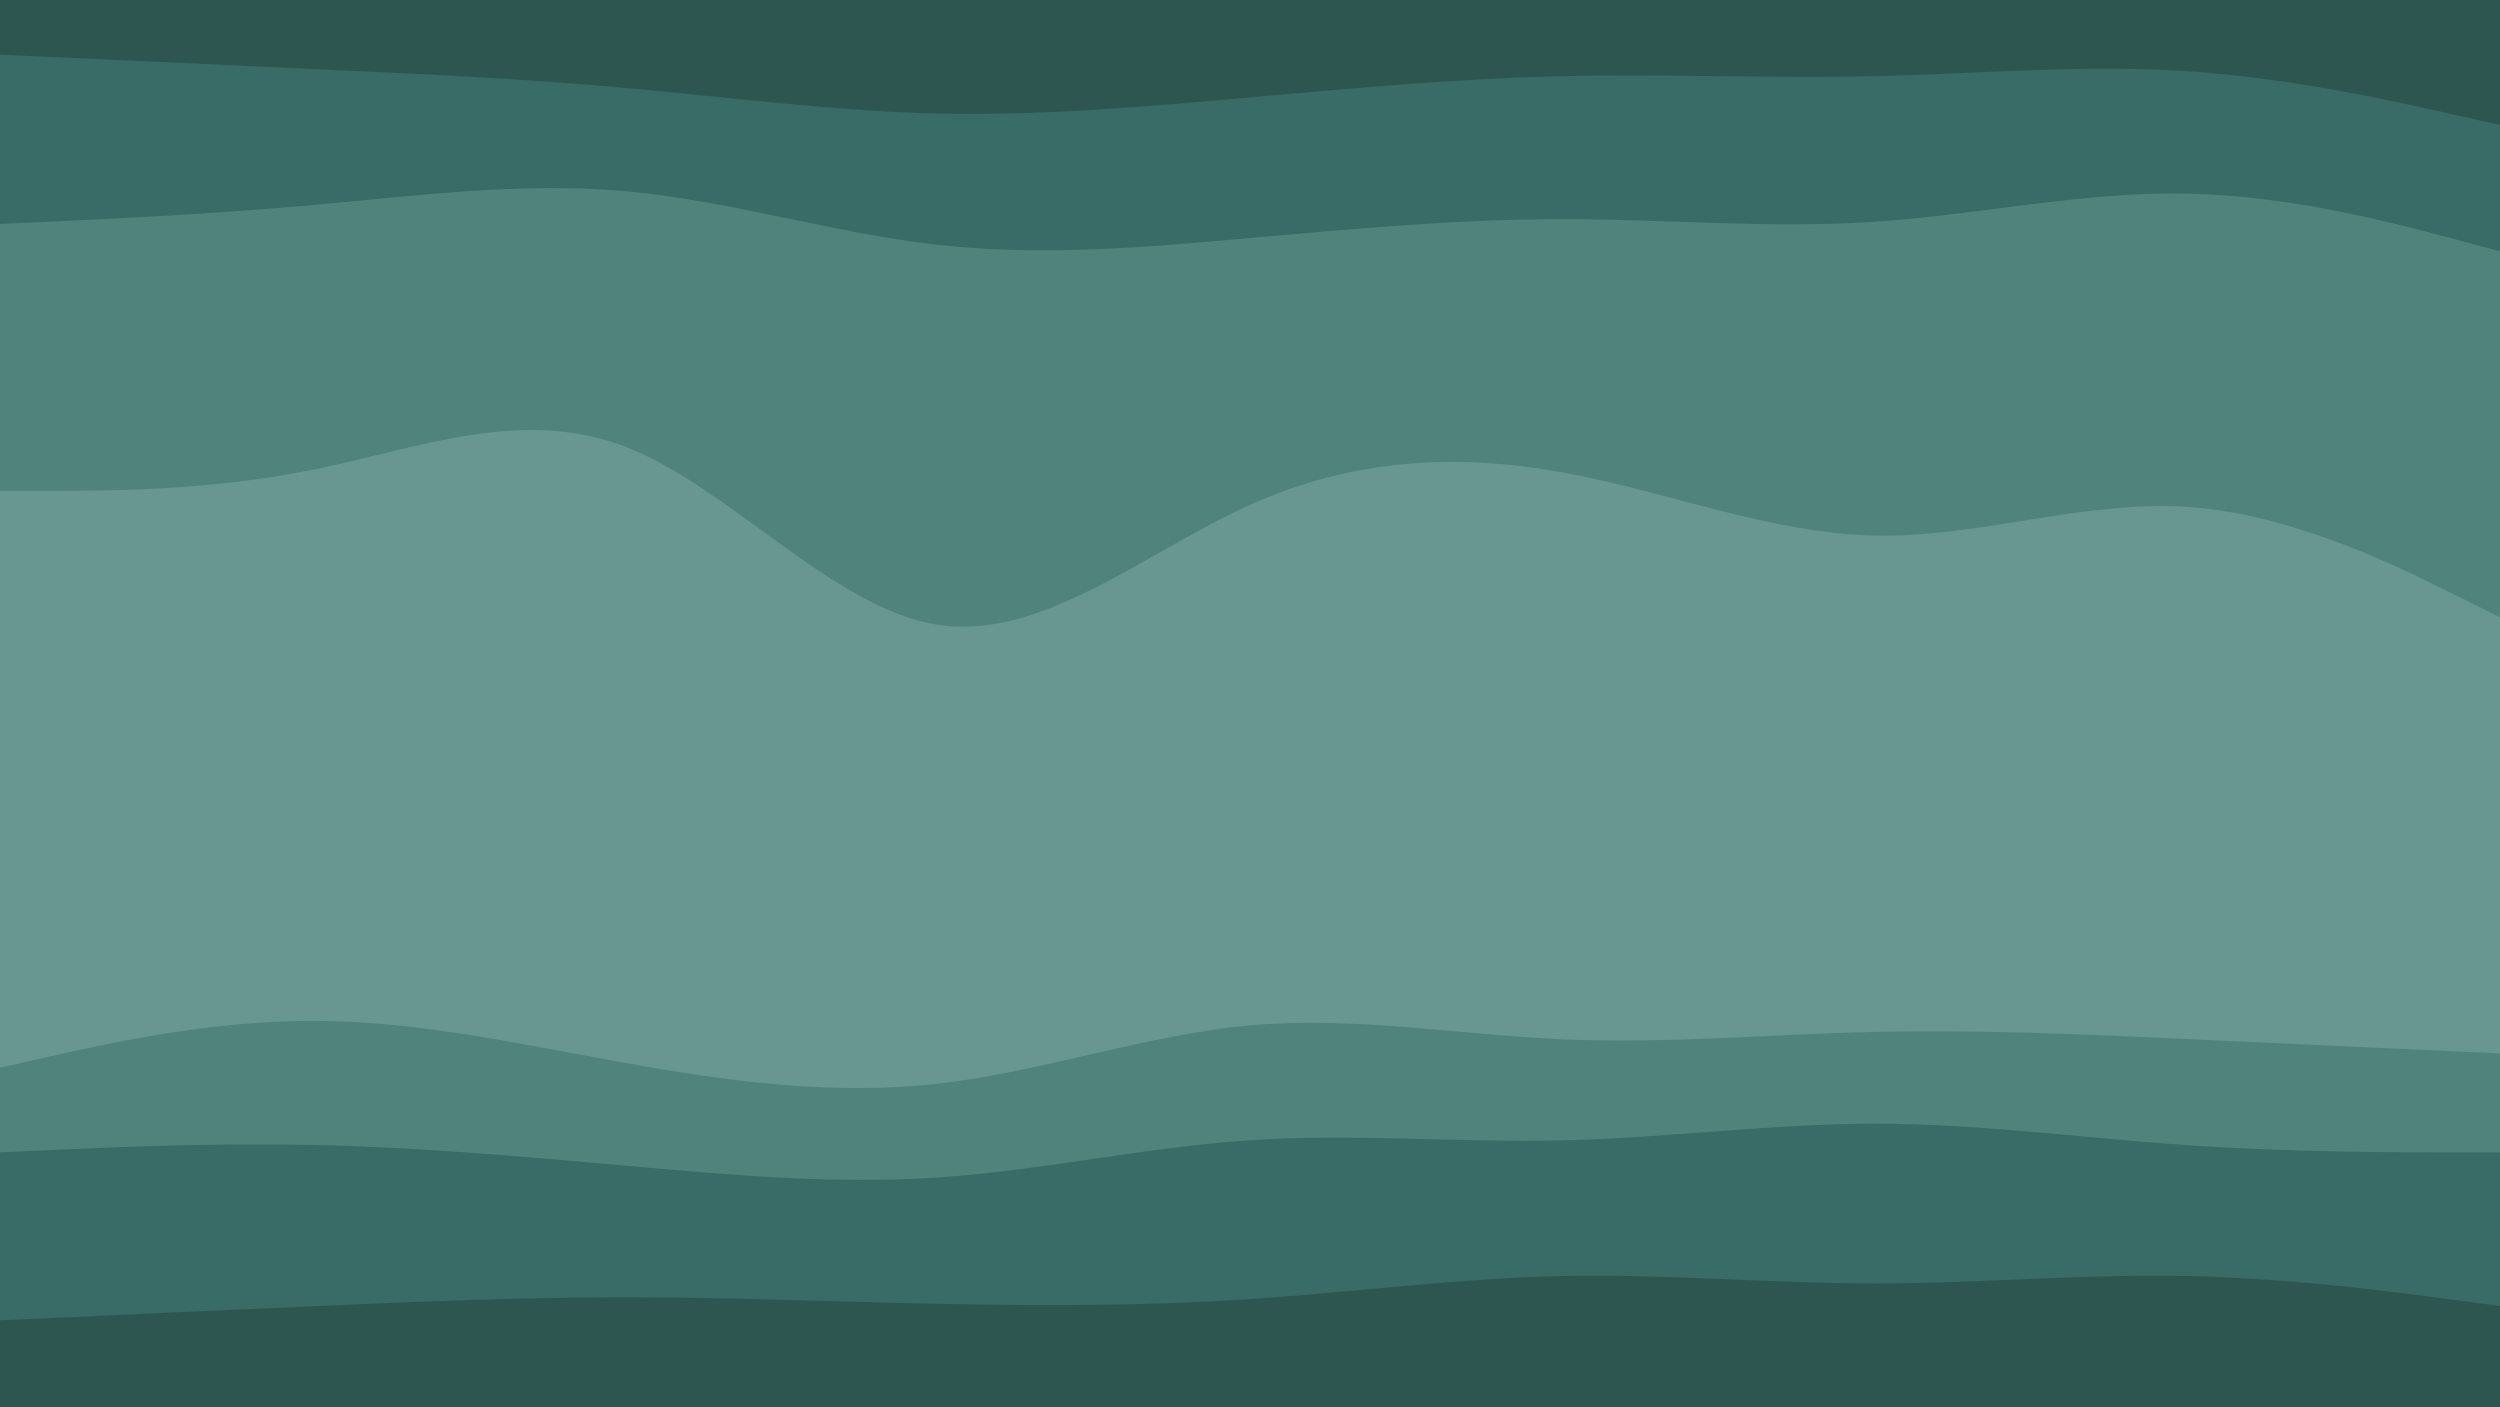
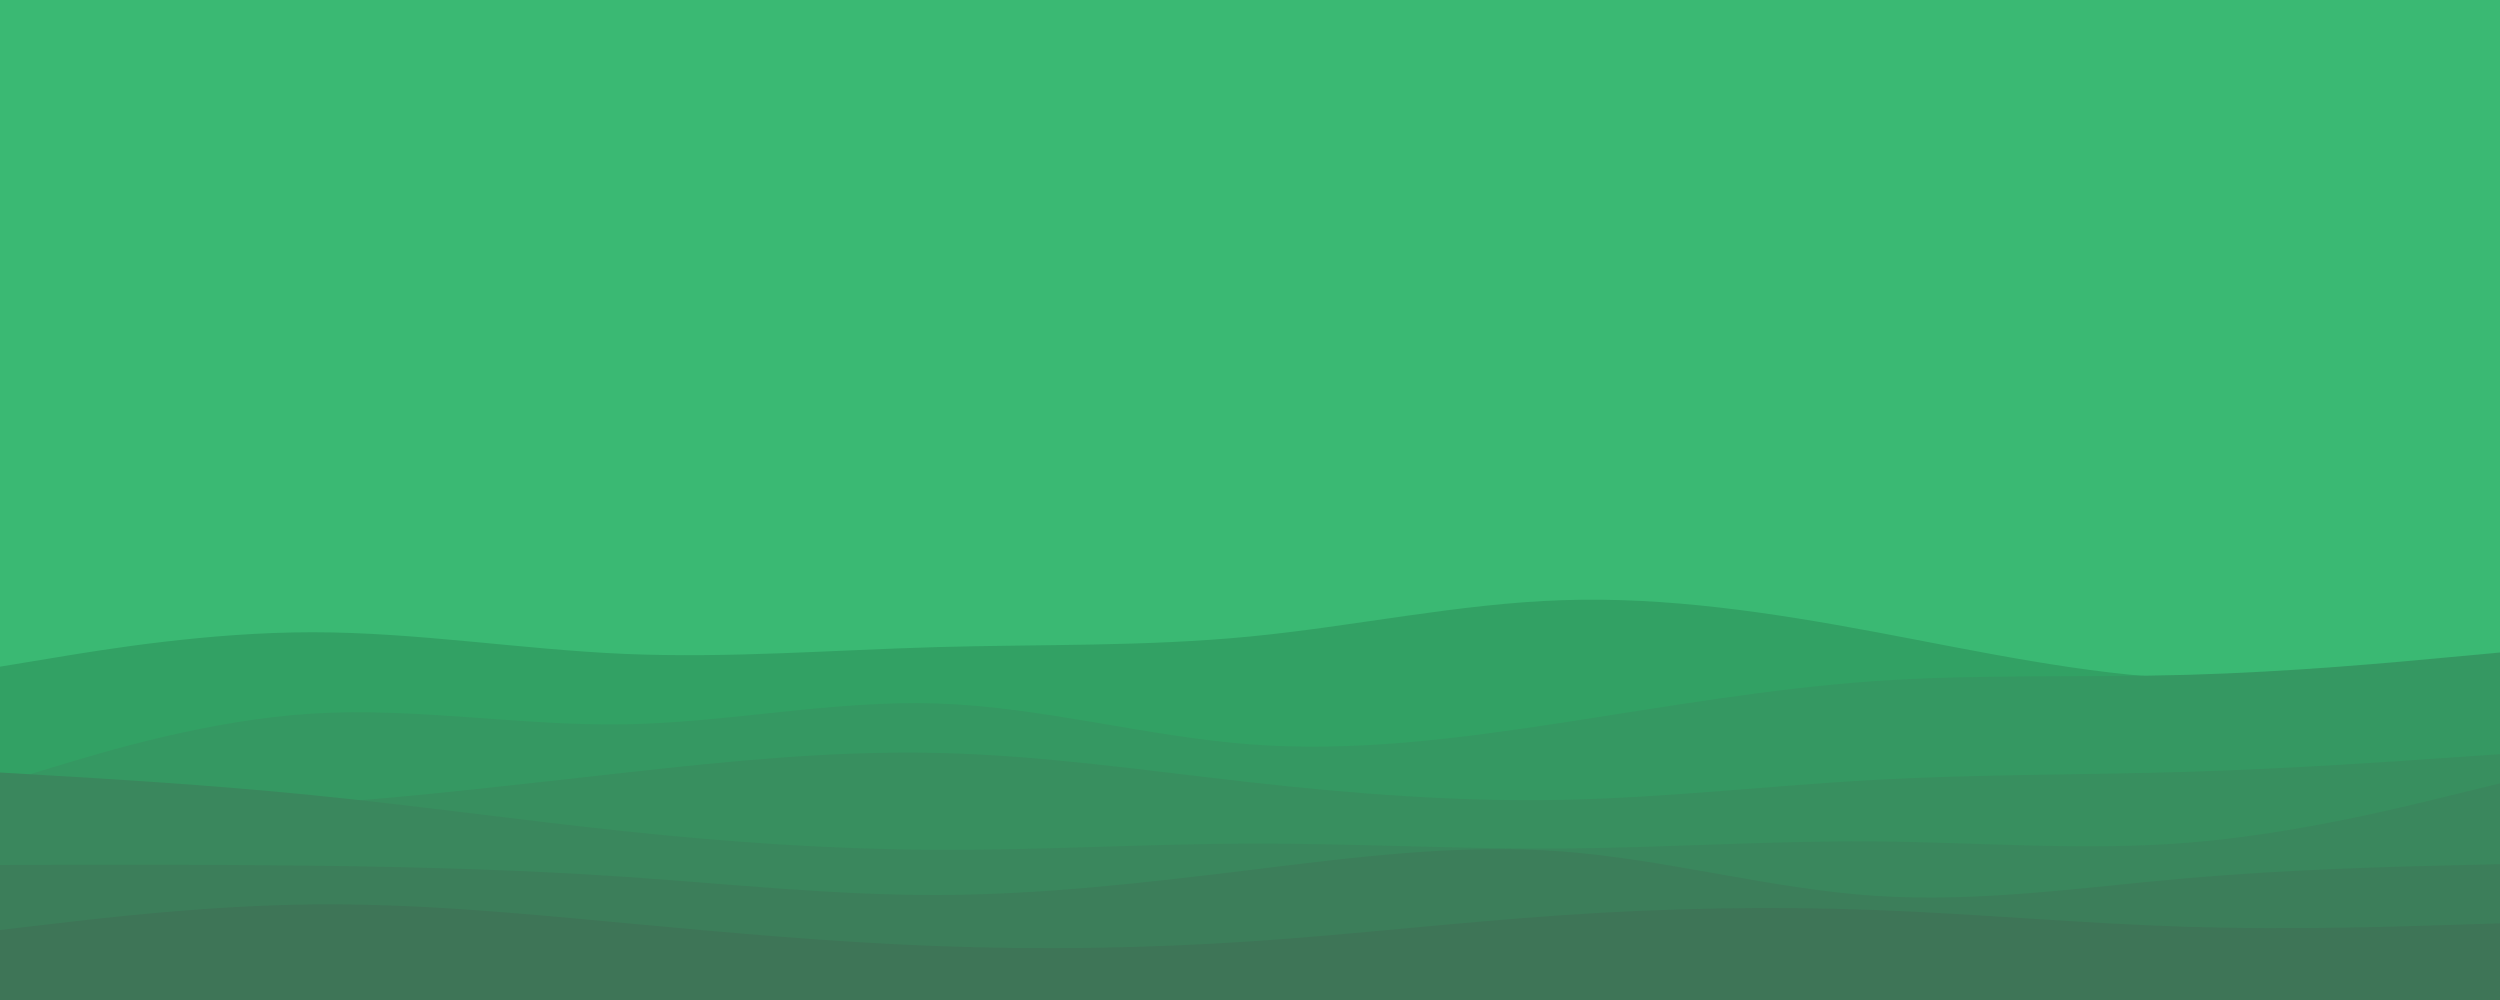
- <svg xmlns="http://www.w3.org/2000/svg" id="visual" viewBox="0 0 1920 1080" width="1920" height="1080" version="1.1">
-   <path d="M0 44L40 45.8C80 47.7 160 51.3 240 55C320 58.7 400 62.3 480 69.5C560 76.7 640 87.3 720 89.2C800 91 880 84 960 76.8C1040 69.7 1120 62.3 1200 60.5C1280 58.7 1360 62.3 1440 60.5C1520 58.7 1600 51.3 1680 56.7C1760 62 1840 80 1880 89L1920 98L1920 0L1880 0C1840 0 1760 0 1680 0C1600 0 1520 0 1440 0C1360 0 1280 0 1200 0C1120 0 1040 0 960 0C880 0 800 0 720 0C640 0 560 0 480 0C400 0 320 0 240 0C160 0 80 0 40 0L0 0Z" fill="#2d5651" />
-   <path d="M0 174L40 172.2C80 170.3 160 166.7 240 159.5C320 152.3 400 141.7 480 148.8C560 156 640 181 720 190C800 199 880 192 960 184.8C1040 177.7 1120 170.3 1200 170.3C1280 170.3 1360 177.7 1440 172.3C1520 167 1600 149 1680 150.7C1760 152.3 1840 173.7 1880 184.3L1920 195L1920 96L1880 87C1840 78 1760 60 1680 54.7C1600 49.3 1520 56.7 1440 58.5C1360 60.3 1280 56.7 1200 58.5C1120 60.3 1040 67.7 960 74.8C880 82 800 89 720 87.2C640 85.3 560 74.7 480 67.5C400 60.3 320 56.7 240 53C160 49.3 80 45.7 40 43.8L0 42Z" fill="#396c66" />
-   <path d="M0 379L40 379C80 379 160 379 240 362.8C320 346.7 400 314.3 480 345C560 375.7 640 469.3 720 481.8C800 494.3 880 425.7 960 389.7C1040 353.7 1120 350.3 1200 364.8C1280 379.3 1360 411.7 1440 413.3C1520 415 1600 386 1680 391.3C1760 396.7 1840 436.3 1880 456.2L1920 476L1920 193L1880 182.3C1840 171.7 1760 150.3 1680 148.7C1600 147 1520 165 1440 170.3C1360 175.7 1280 168.3 1200 168.3C1120 168.3 1040 175.7 960 182.8C880 190 800 197 720 188C640 179 560 154 480 146.8C400 139.7 320 150.3 240 157.5C160 164.7 80 168.3 40 170.2L0 172Z" fill="#50837c" />
-   <path d="M0 725L40 717.7C80 710.3 160 695.7 240 684.8C320 674 400 667 480 679.7C560 692.3 640 724.7 720 721C800 717.3 880 677.7 960 652.5C1040 627.3 1120 616.7 1200 622.2C1280 627.7 1360 649.3 1440 652.8C1520 656.3 1600 641.7 1680 632.7C1760 623.7 1840 620.3 1880 618.7L1920 617L1920 474L1880 454.2C1840 434.3 1760 394.7 1680 389.3C1600 384 1520 413 1440 411.3C1360 409.7 1280 377.3 1200 362.8C1120 348.3 1040 351.7 960 387.7C880 423.7 800 492.3 720 479.8C640 467.3 560 373.7 480 343C400 312.3 320 344.7 240 360.8C160 377 80 377 40 377L0 377Z" fill="#689690" />
-   <path d="M0 822L40 813C80 804 160 786 240 786C320 786 400 804 480 818.3C560 832.7 640 843.3 720 834.3C800 825.3 880 796.7 960 789.5C1040 782.3 1120 796.7 1200 800.2C1280 803.7 1360 796.3 1440 794.5C1520 792.7 1600 796.3 1680 800C1760 803.7 1840 807.3 1880 809.2L1920 811L1920 615L1880 616.7C1840 618.3 1760 621.7 1680 630.7C1600 639.7 1520 654.3 1440 650.8C1360 647.3 1280 625.7 1200 620.2C1120 614.7 1040 625.3 960 650.5C880 675.7 800 715.3 720 719C640 722.7 560 690.3 480 677.7C400 665 320 672 240 682.8C160 693.7 80 708.3 40 715.7L0 723Z" fill="#689690" />
-   <path d="M0 887L40 885.2C80 883.3 160 879.7 240 881.3C320 883 400 890 480 897.2C560 904.3 640 911.7 720 906.3C800 901 880 883 960 877.7C1040 872.3 1120 879.7 1200 877.8C1280 876 1360 865 1440 865C1520 865 1600 876 1680 881.5C1760 887 1840 887 1880 887L1920 887L1920 809L1880 807.2C1840 805.3 1760 801.7 1680 798C1600 794.3 1520 790.7 1440 792.5C1360 794.3 1280 801.7 1200 798.2C1120 794.7 1040 780.3 960 787.5C880 794.7 800 823.3 720 832.3C640 841.3 560 830.7 480 816.3C400 802 320 784 240 784C160 784 80 802 40 811L0 820Z" fill="#50837c" />
-   <path d="M0 1016L40 1014.2C80 1012.3 160 1008.7 240 1005.2C320 1001.7 400 998.3 480 998.3C560 998.3 640 1001.7 720 1003.3C800 1005 880 1005 960 999.7C1040 994.3 1120 983.7 1200 982C1280 980.3 1360 987.7 1440 987.7C1520 987.7 1600 980.3 1680 982C1760 983.7 1840 994.3 1880 999.7L1920 1005L1920 885L1880 885C1840 885 1760 885 1680 879.5C1600 874 1520 863 1440 863C1360 863 1280 874 1200 875.8C1120 877.7 1040 870.3 960 875.7C880 881 800 899 720 904.3C640 909.7 560 902.3 480 895.2C400 888 320 881 240 879.3C160 877.7 80 881.3 40 883.2L0 885Z" fill="#396c66" />
-   <path d="M0 1081L40 1081C80 1081 160 1081 240 1081C320 1081 400 1081 480 1081C560 1081 640 1081 720 1081C800 1081 880 1081 960 1081C1040 1081 1120 1081 1200 1081C1280 1081 1360 1081 1440 1081C1520 1081 1600 1081 1680 1081C1760 1081 1840 1081 1880 1081L1920 1081L1920 1003L1880 997.7C1840 992.3 1760 981.7 1680 980C1600 978.3 1520 985.7 1440 985.7C1360 985.7 1280 978.3 1200 980C1120 981.7 1040 992.3 960 997.7C880 1003 800 1003 720 1001.3C640 999.7 560 996.3 480 996.3C400 996.3 320 999.7 240 1003.2C160 1006.7 80 1010.3 40 1012.2L0 1014Z" fill="#2d5651" />
+ <svg xmlns="http://www.w3.org/2000/svg" id="visual" viewBox="0 0 3000 1200" width="3000" height="1200" version="1.1">
+   <rect x="0" y="0" width="3000" height="1200" fill="#3ab973" />
+   <path d="M0 800L62.5 789.7C125 779.3 250 758.7 375 758.7C500 758.7 625 779.3 750 784.7C875 790 1000 780 1125 776.5C1250 773 1375 776 1500 763.8C1625 751.7 1750 724.3 1875 720.2C2000 716 2125 735 2250 758.3C2375 781.7 2500 809.3 2625 814.7C2750 820 2875 803 2937.5 794.5L3000 786L3000 1201L2937.5 1201C2875 1201 2750 1201 2625 1201C2500 1201 2375 1201 2250 1201C2125 1201 2000 1201 1875 1201C1750 1201 1625 1201 1500 1201C1375 1201 1250 1201 1125 1201C1000 1201 875 1201 750 1201C625 1201 500 1201 375 1201C250 1201 125 1201 62.5 1201L0 1201Z" fill="#32a164" />
+   <path d="M0 940L62.5 921C125 902 250 864 375 856.3C500 848.7 625 871.3 750 869.2C875 867 1000 840 1125 844.2C1250 848.3 1375 883.7 1500 893.2C1625 902.7 1750 886.3 1875 867.2C2000 848 2125 826 2250 817.3C2375 808.7 2500 813.3 2625 809.8C2750 806.3 2875 794.7 2937.5 788.8L3000 783L3000 1201L2937.5 1201C2875 1201 2750 1201 2625 1201C2500 1201 2375 1201 2250 1201C2125 1201 2000 1201 1875 1201C1750 1201 1625 1201 1500 1201C1375 1201 1250 1201 1125 1201C1000 1201 875 1201 750 1201C625 1201 500 1201 375 1201C250 1201 125 1201 62.5 1201L0 1201Z" fill="#359862" />
+   <path d="M0 979L62.5 977.7C125 976.3 250 973.7 375 964.8C500 956 625 941 750 927.2C875 913.3 1000 900.7 1125 903.5C1250 906.3 1375 924.7 1500 938.7C1625 952.7 1750 962.3 1875 959.8C2000 957.3 2125 942.7 2250 935.8C2375 929 2500 930 2625 926.2C2750 922.3 2875 913.7 2937.5 909.3L3000 905L3000 1201L2937.5 1201C2875 1201 2750 1201 2625 1201C2500 1201 2375 1201 2250 1201C2125 1201 2000 1201 1875 1201C1750 1201 1625 1201 1500 1201C1375 1201 1250 1201 1125 1201C1000 1201 875 1201 750 1201C625 1201 500 1201 375 1201C250 1201 125 1201 62.5 1201L0 1201Z" fill="#388f5f" />
+   <path d="M0 927L62.5 930.7C125 934.3 250 941.7 375 954.2C500 966.7 625 984.3 750 997.5C875 1010.7 1000 1019.3 1125 1019.8C1250 1020.3 1375 1012.7 1500 1012.3C1625 1012 1750 1019 1875 1018.2C2000 1017.3 2125 1008.7 2250 1009.7C2375 1010.7 2500 1021.3 2625 1011.3C2750 1001.3 2875 970.7 2937.5 955.3L3000 940L3000 1201L2937.5 1201C2875 1201 2750 1201 2625 1201C2500 1201 2375 1201 2250 1201C2125 1201 2000 1201 1875 1201C1750 1201 1625 1201 1500 1201C1375 1201 1250 1201 1125 1201C1000 1201 875 1201 750 1201C625 1201 500 1201 375 1201C250 1201 125 1201 62.5 1201L0 1201Z" fill="#3a875d" />
+   <path d="M0 1038L62.5 1037.8C125 1037.7 250 1037.3 375 1038.8C500 1040.3 625 1043.7 750 1052.2C875 1060.7 1000 1074.3 1125 1074C1250 1073.7 1375 1059.3 1500 1044C1625 1028.7 1750 1012.3 1875 1021.8C2000 1031.3 2125 1066.7 2250 1075C2375 1083.3 2500 1064.7 2625 1053.8C2750 1043 2875 1040 2937.5 1038.5L3000 1037L3000 1201L2937.5 1201C2875 1201 2750 1201 2625 1201C2500 1201 2375 1201 2250 1201C2125 1201 2000 1201 1875 1201C1750 1201 1625 1201 1500 1201C1375 1201 1250 1201 1125 1201C1000 1201 875 1201 750 1201C625 1201 500 1201 375 1201C250 1201 125 1201 62.5 1201L0 1201Z" fill="#3c7e5a" />
+   <path d="M0 1116L62.5 1108.7C125 1101.3 250 1086.7 375 1085.3C500 1084 625 1096 750 1107.7C875 1119.3 1000 1130.7 1125 1135.3C1250 1140 1375 1138 1500 1129.7C1625 1121.3 1750 1106.7 1875 1098.2C2000 1089.7 2125 1087.3 2250 1092C2375 1096.7 2500 1108.3 2625 1112.2C2750 1116 2875 1112 2937.5 1110L3000 1108L3000 1201L2937.5 1201C2875 1201 2750 1201 2625 1201C2500 1201 2375 1201 2250 1201C2125 1201 2000 1201 1875 1201C1750 1201 1625 1201 1500 1201C1375 1201 1250 1201 1125 1201C1000 1201 875 1201 750 1201C625 1201 500 1201 375 1201C250 1201 125 1201 62.5 1201L0 1201Z" fill="#3e7557" />
</svg>
